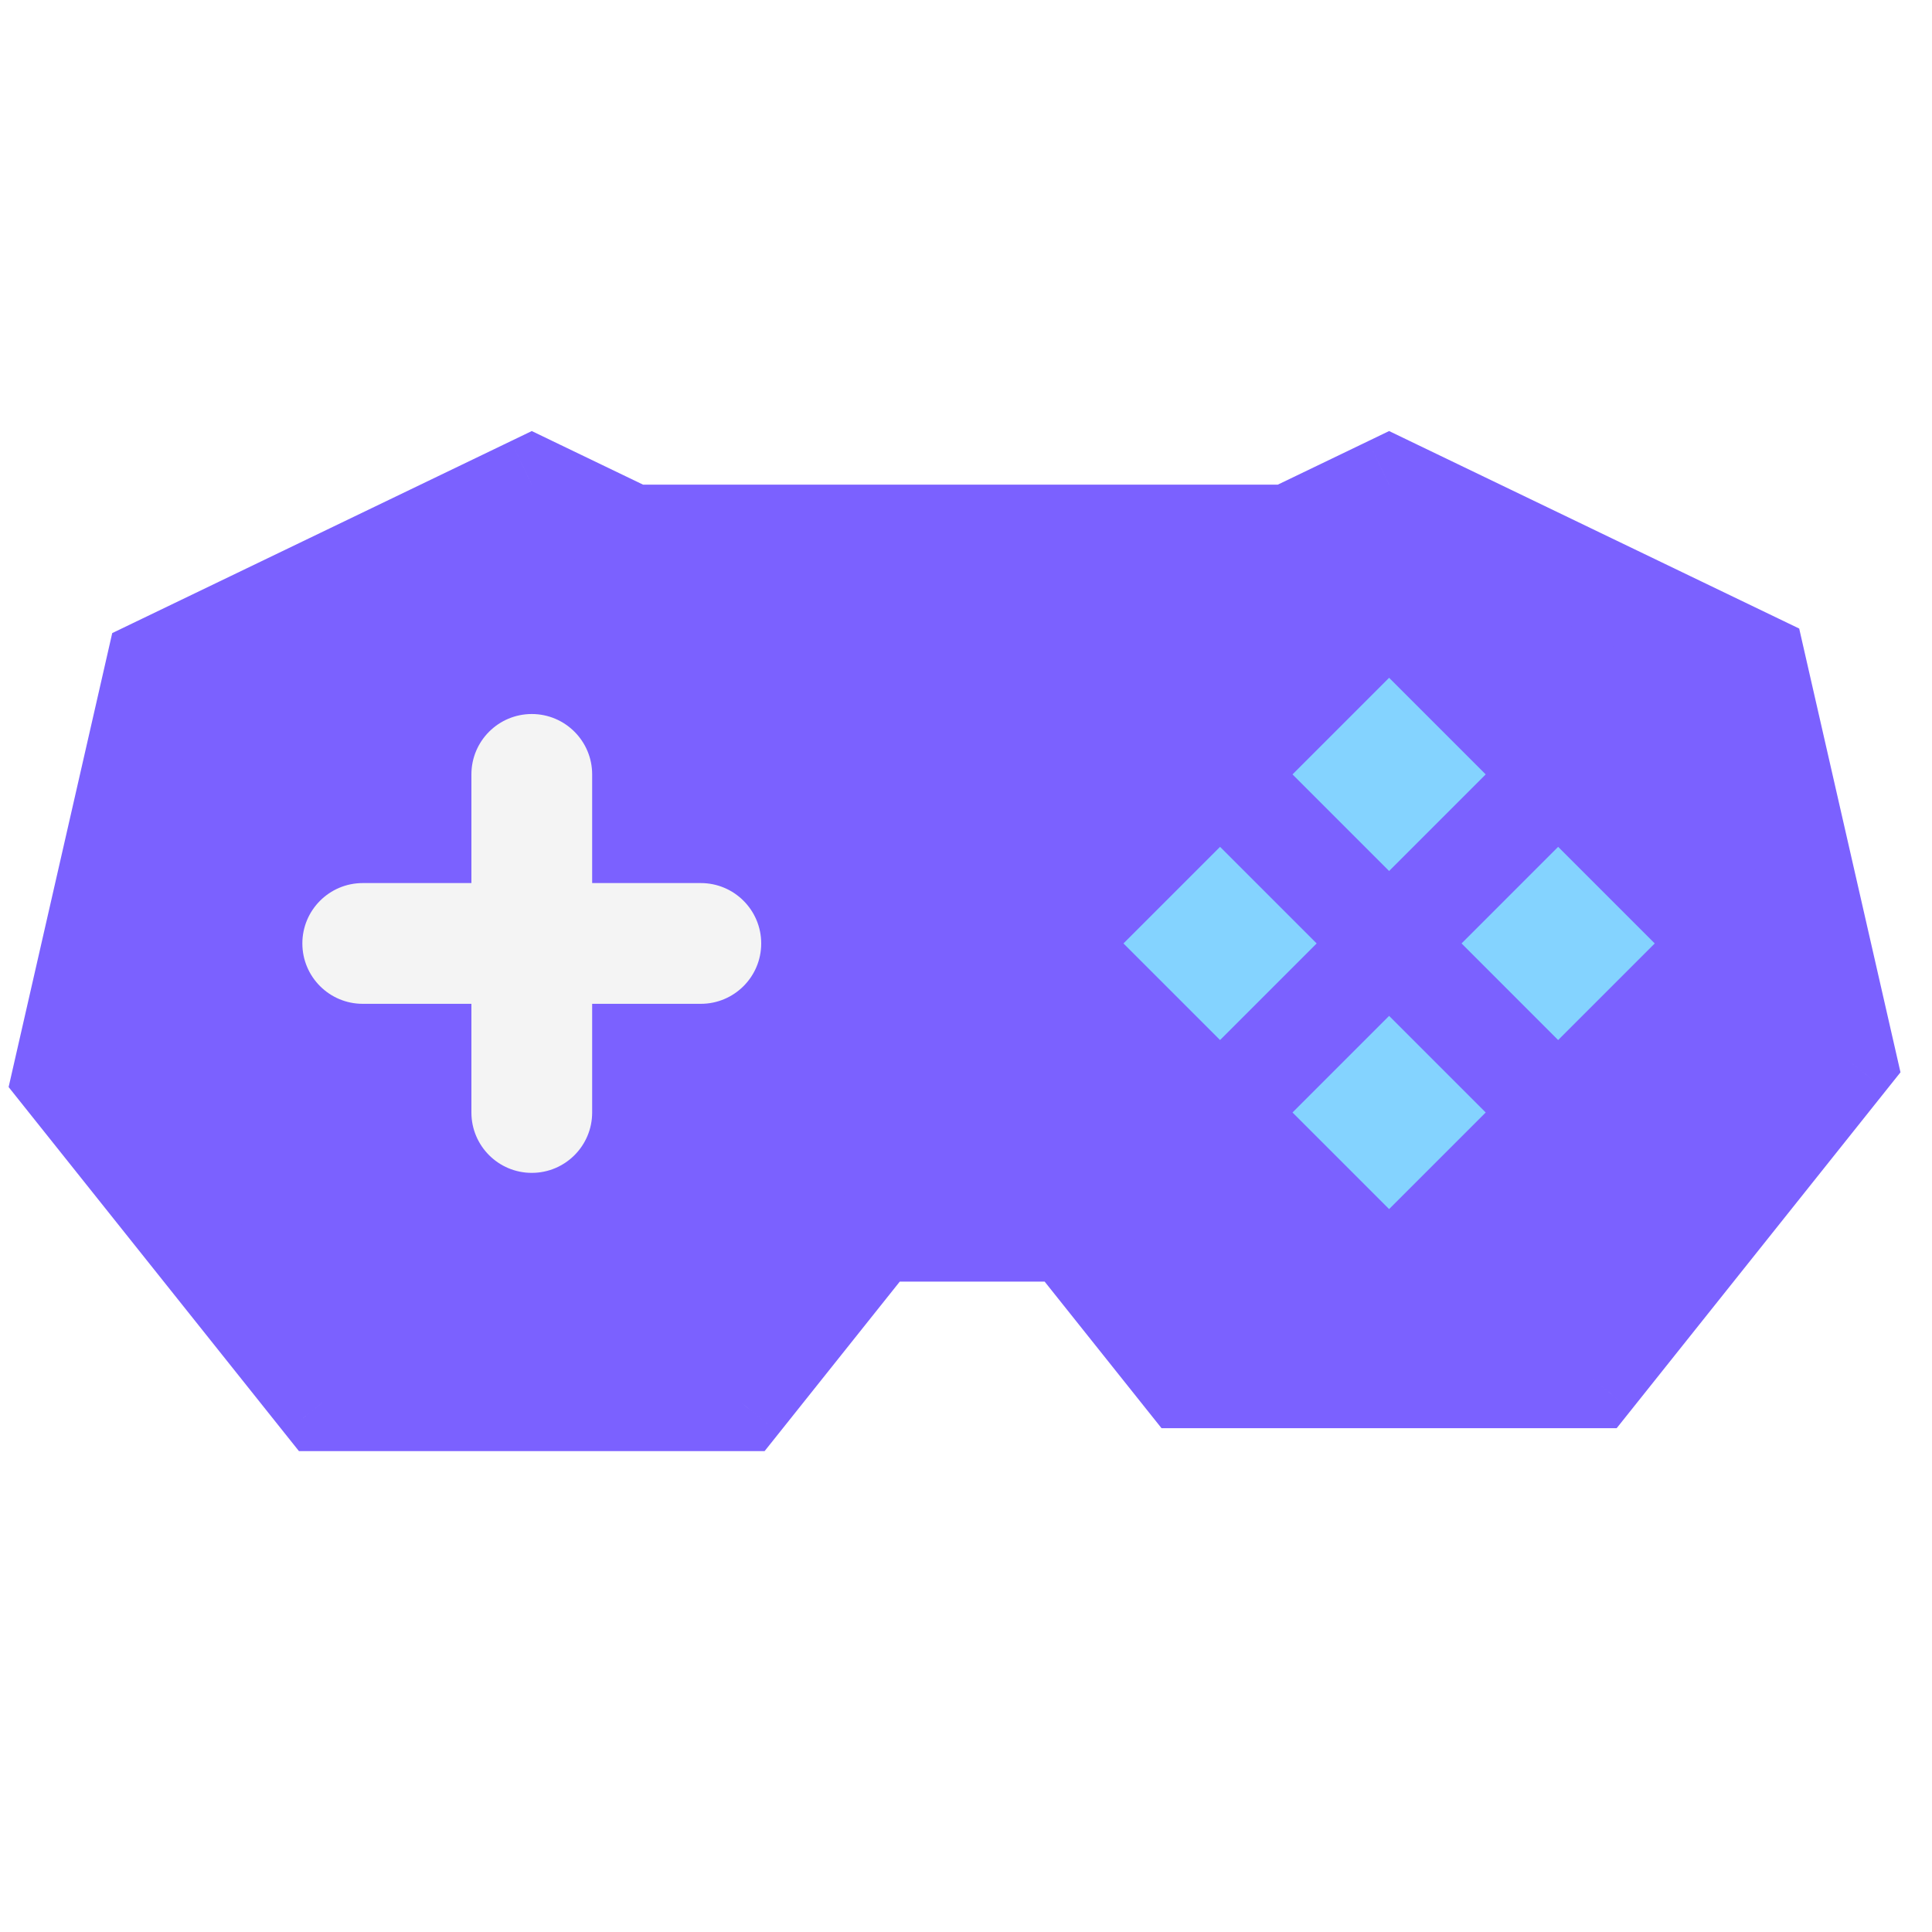
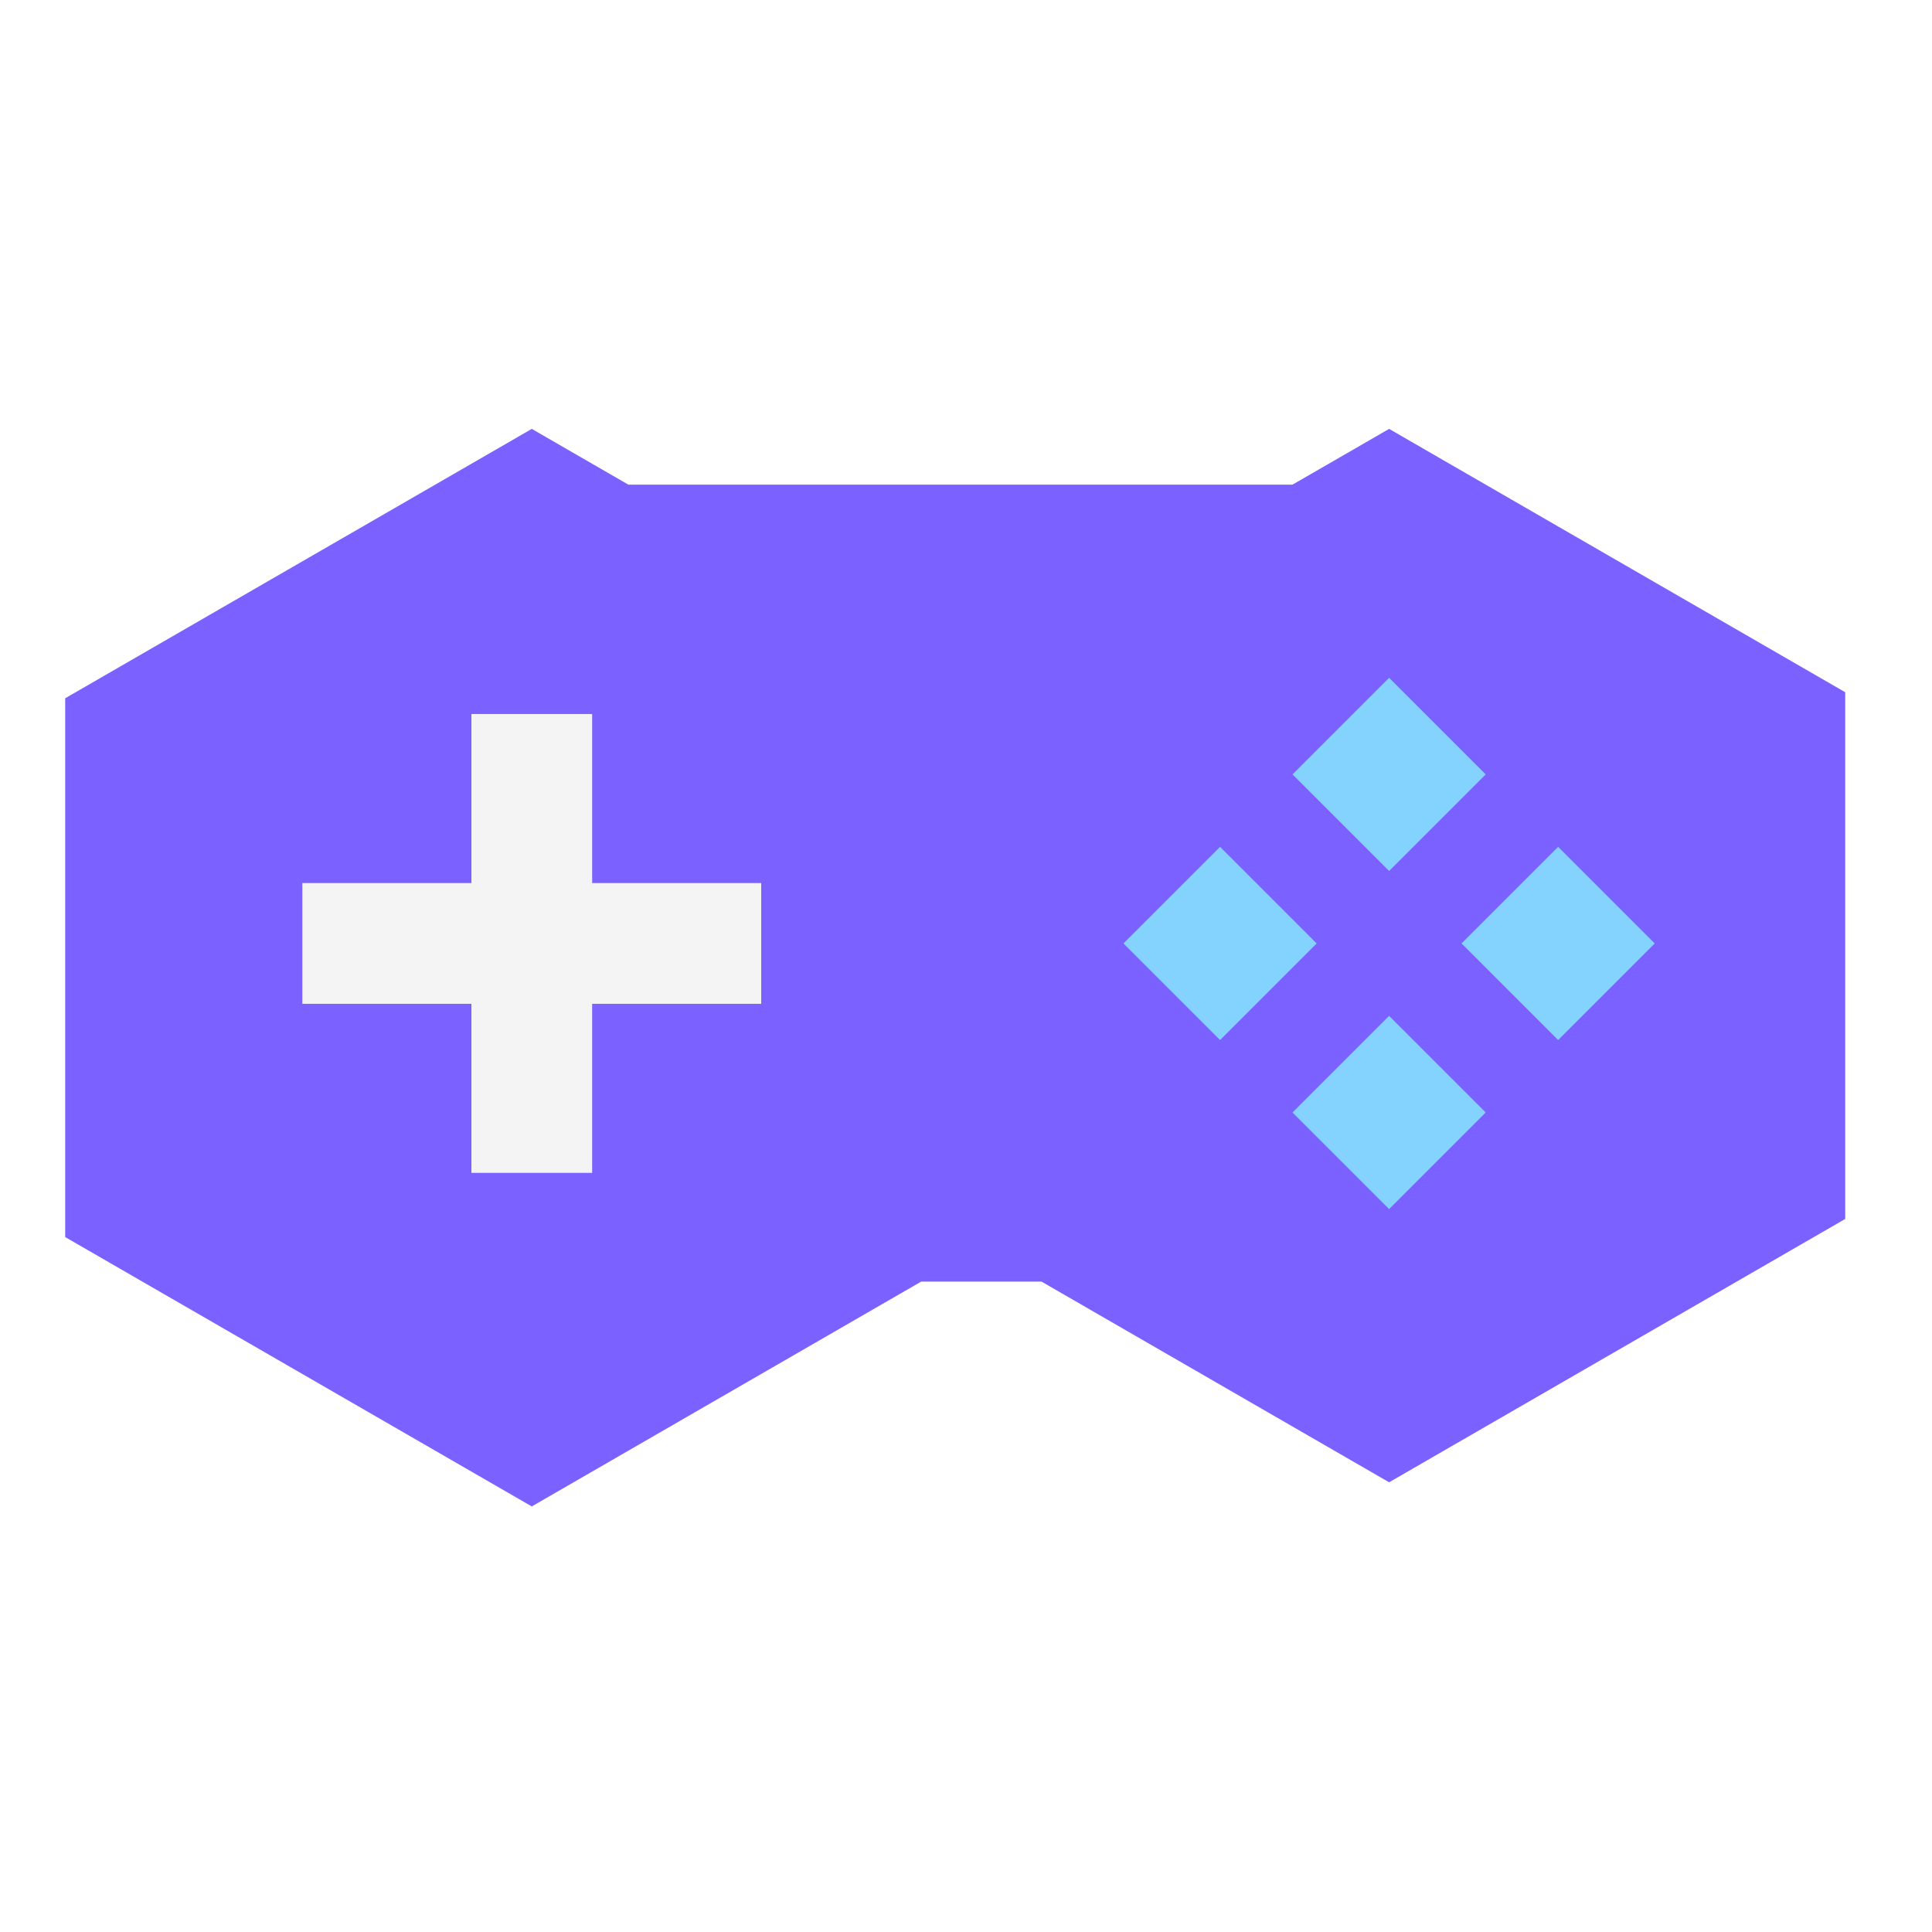
<svg viewBox="0 0 80 80" fill="none">
-   <path fill-rule="evenodd" clip-rule="evenodd" d="M53.366 22.069L26.174 22.069L22.02 20.069L6.383 27.599L2.521 44.519L13.342 58.088L30.697 58.088L36.295 51.069H44.219L49.059 57.138H65.98L76.531 43.908L72.765 27.411L57.52 20.069L53.366 22.069Z" fill="#7B61FF" class="fill-purple" />
-   <path d="M26.174 22.069L25.306 23.871L25.717 24.069H26.174V22.069ZM53.366 22.069V24.069H53.822L54.233 23.871L53.366 22.069ZM22.02 20.069L22.887 18.267L22.02 17.849L21.152 18.267L22.02 20.069ZM6.383 27.599L5.515 25.797L4.647 26.215L4.433 27.154L6.383 27.599ZM2.521 44.519L0.571 44.074L0.357 45.013L0.957 45.766L2.521 44.519ZM13.342 58.088L11.778 59.335L12.379 60.088H13.342L13.342 58.088ZM30.697 58.088V60.088H31.66L32.261 59.335L30.697 58.088ZM36.295 51.069V49.069L35.331 49.069L34.731 49.822L36.295 51.069ZM44.219 51.069L45.783 49.822L45.182 49.069H44.219V51.069ZM49.059 57.138L47.495 58.385L48.096 59.138H49.059V57.138ZM65.98 57.138V59.138H66.943L67.544 58.385L65.98 57.138ZM76.531 43.908L78.094 45.155L78.695 44.402L78.481 43.463L76.531 43.908ZM72.765 27.411L74.715 26.966L74.501 26.027L73.633 25.609L72.765 27.411ZM57.52 20.069L58.387 18.267L57.52 17.849L56.652 18.267L57.52 20.069ZM26.174 24.069L53.366 24.069V20.069L26.174 20.069V24.069ZM27.041 20.267L22.887 18.267L21.152 21.871L25.306 23.871L27.041 20.267ZM21.152 18.267L5.515 25.797L7.251 29.401L22.887 21.871L21.152 18.267ZM4.433 27.154L0.571 44.074L4.471 44.964L8.333 28.044L4.433 27.154ZM0.957 45.766L11.778 59.335L14.905 56.841L4.085 43.272L0.957 45.766ZM13.342 60.088L30.697 60.088V56.088L13.342 56.088L13.342 60.088ZM32.261 59.335L37.858 52.316L34.731 49.822L29.134 56.841L32.261 59.335ZM44.219 49.069H36.295V53.069H44.219V49.069ZM42.656 52.316L47.495 58.385L50.623 55.891L45.783 49.822L42.656 52.316ZM49.059 59.138H65.98V55.138H49.059V59.138ZM67.544 58.385L78.094 45.155L74.967 42.661L64.417 55.891L67.544 58.385ZM78.481 43.463L74.715 26.966L70.815 27.856L74.581 44.353L78.481 43.463ZM73.633 25.609L58.387 18.267L56.652 21.871L71.897 29.213L73.633 25.609ZM56.652 18.267L52.498 20.267L54.233 23.871L58.387 21.871L56.652 18.267Z" fill="#7B61FF" class="fill-purple" />
-   <path fill-rule="evenodd" clip-rule="evenodd" d="M22.02 29.566C23.4 29.566 24.52 30.686 24.52 32.066V36.566H29.02C30.4 36.566 31.52 37.686 31.52 39.066C31.52 40.447 30.4 41.566 29.02 41.566H24.52V46.066C24.52 47.447 23.4 48.566 22.02 48.566C20.639 48.566 19.52 47.447 19.52 46.066L19.52 41.566L15.02 41.566C13.639 41.566 12.52 40.447 12.52 39.066C12.52 37.686 13.639 36.566 15.02 36.566L19.52 36.566V32.066C19.52 30.686 20.639 29.566 22.02 29.566Z" fill="#F4F4F4" class="fill-white" />
+   <path fill-rule="evenodd" clip-rule="evenodd" d="M25.484 22.069L22.02 20.069L4.699 30.069L4.699 50.069L22.02 60.069L37.607 51.069L43.664 51.069L57.52 59.069L74.407 49.319V29.819L57.52 20.069L54.054 22.069L25.484 22.069Z" fill="#7B61FF" class="fill-purple" />
+   <path d="M25.484 22.069L24.484 23.801L24.948 24.069H25.484V22.069ZM22.02 20.069L23.02 18.337L22.02 17.759L21.02 18.337L22.02 20.069ZM4.699 30.069L3.699 28.337L2.699 28.914L2.699 30.069H4.699ZM4.699 50.069H2.699V51.224L3.699 51.801L4.699 50.069ZM22.02 60.069L21.02 61.801L22.02 62.378L23.02 61.801L22.02 60.069ZM37.607 51.069V49.069H37.071L36.607 49.337L37.607 51.069ZM43.664 51.069L44.664 49.337L44.2 49.069H43.664V51.069ZM57.52 59.069L56.52 60.801L57.52 61.378L58.52 60.801L57.52 59.069ZM74.407 49.319L75.407 51.051L76.407 50.474V49.319H74.407ZM74.407 29.819H76.407V28.664L75.407 28.087L74.407 29.819ZM57.52 20.069L58.52 18.337L57.52 17.759L56.52 18.337L57.52 20.069ZM54.054 22.069V24.069H54.59L55.054 23.801L54.054 22.069ZM26.484 20.337L23.02 18.337L21.02 21.801L24.484 23.801L26.484 20.337ZM21.02 18.337L3.699 28.337L5.699 31.801L23.02 21.801L21.02 18.337ZM2.699 30.069L2.699 50.069H6.699L6.699 30.069H2.699ZM3.699 51.801L21.02 61.801L23.02 58.337L5.699 48.337L3.699 51.801ZM23.02 61.801L38.607 52.801L36.607 49.337L21.02 58.337L23.02 61.801ZM43.664 49.069L37.607 49.069V53.069H43.664V49.069ZM42.664 52.801L56.52 60.801L58.52 57.337L44.664 49.337L42.664 52.801ZM58.52 60.801L75.407 51.051L73.407 47.587L56.52 57.337L58.52 60.801ZM76.407 49.319V29.819H72.407V49.319H76.407ZM75.407 28.087L58.52 18.337L56.52 21.801L73.407 31.551L75.407 28.087ZM56.52 18.337L53.054 20.337L55.054 23.801L58.52 21.801L56.52 18.337ZM25.484 24.069L54.054 24.069V20.069L25.484 20.069V24.069Z" fill="#7B61FF" class="fill-purple" />
+   <path fill-rule="evenodd" clip-rule="evenodd" d="M24.52 29.566V32.066V36.566H29.02H31.52L31.52 41.566H29.02H24.52V46.066L24.52 48.566H19.52V46.066L19.52 41.566L15.02 41.566H12.52L12.52 36.566H15.02L19.52 36.566V32.066V29.566L24.52 29.566Z" fill="#F4F4F4" class="fill-white" />
  <path d="M50.52 35.066L54.52 39.066L50.52 43.066L46.52 39.066L50.52 35.066Z" fill="#84D3FF" class="fill-blue" />
  <path d="M57.52 42.066L61.52 46.066L57.52 50.066L53.52 46.066L57.52 42.066Z" fill="#84D3FF" class="fill-blue" />
  <path d="M57.52 28.066L61.52 32.066L57.52 36.066L53.52 32.066L57.52 28.066Z" fill="#84D3FF" class="fill-blue" />
  <path d="M64.519 35.066L68.519 39.066L64.519 43.066L60.52 39.066L64.519 35.066Z" fill="#84D3FF" class="fill-blue" />
</svg>
